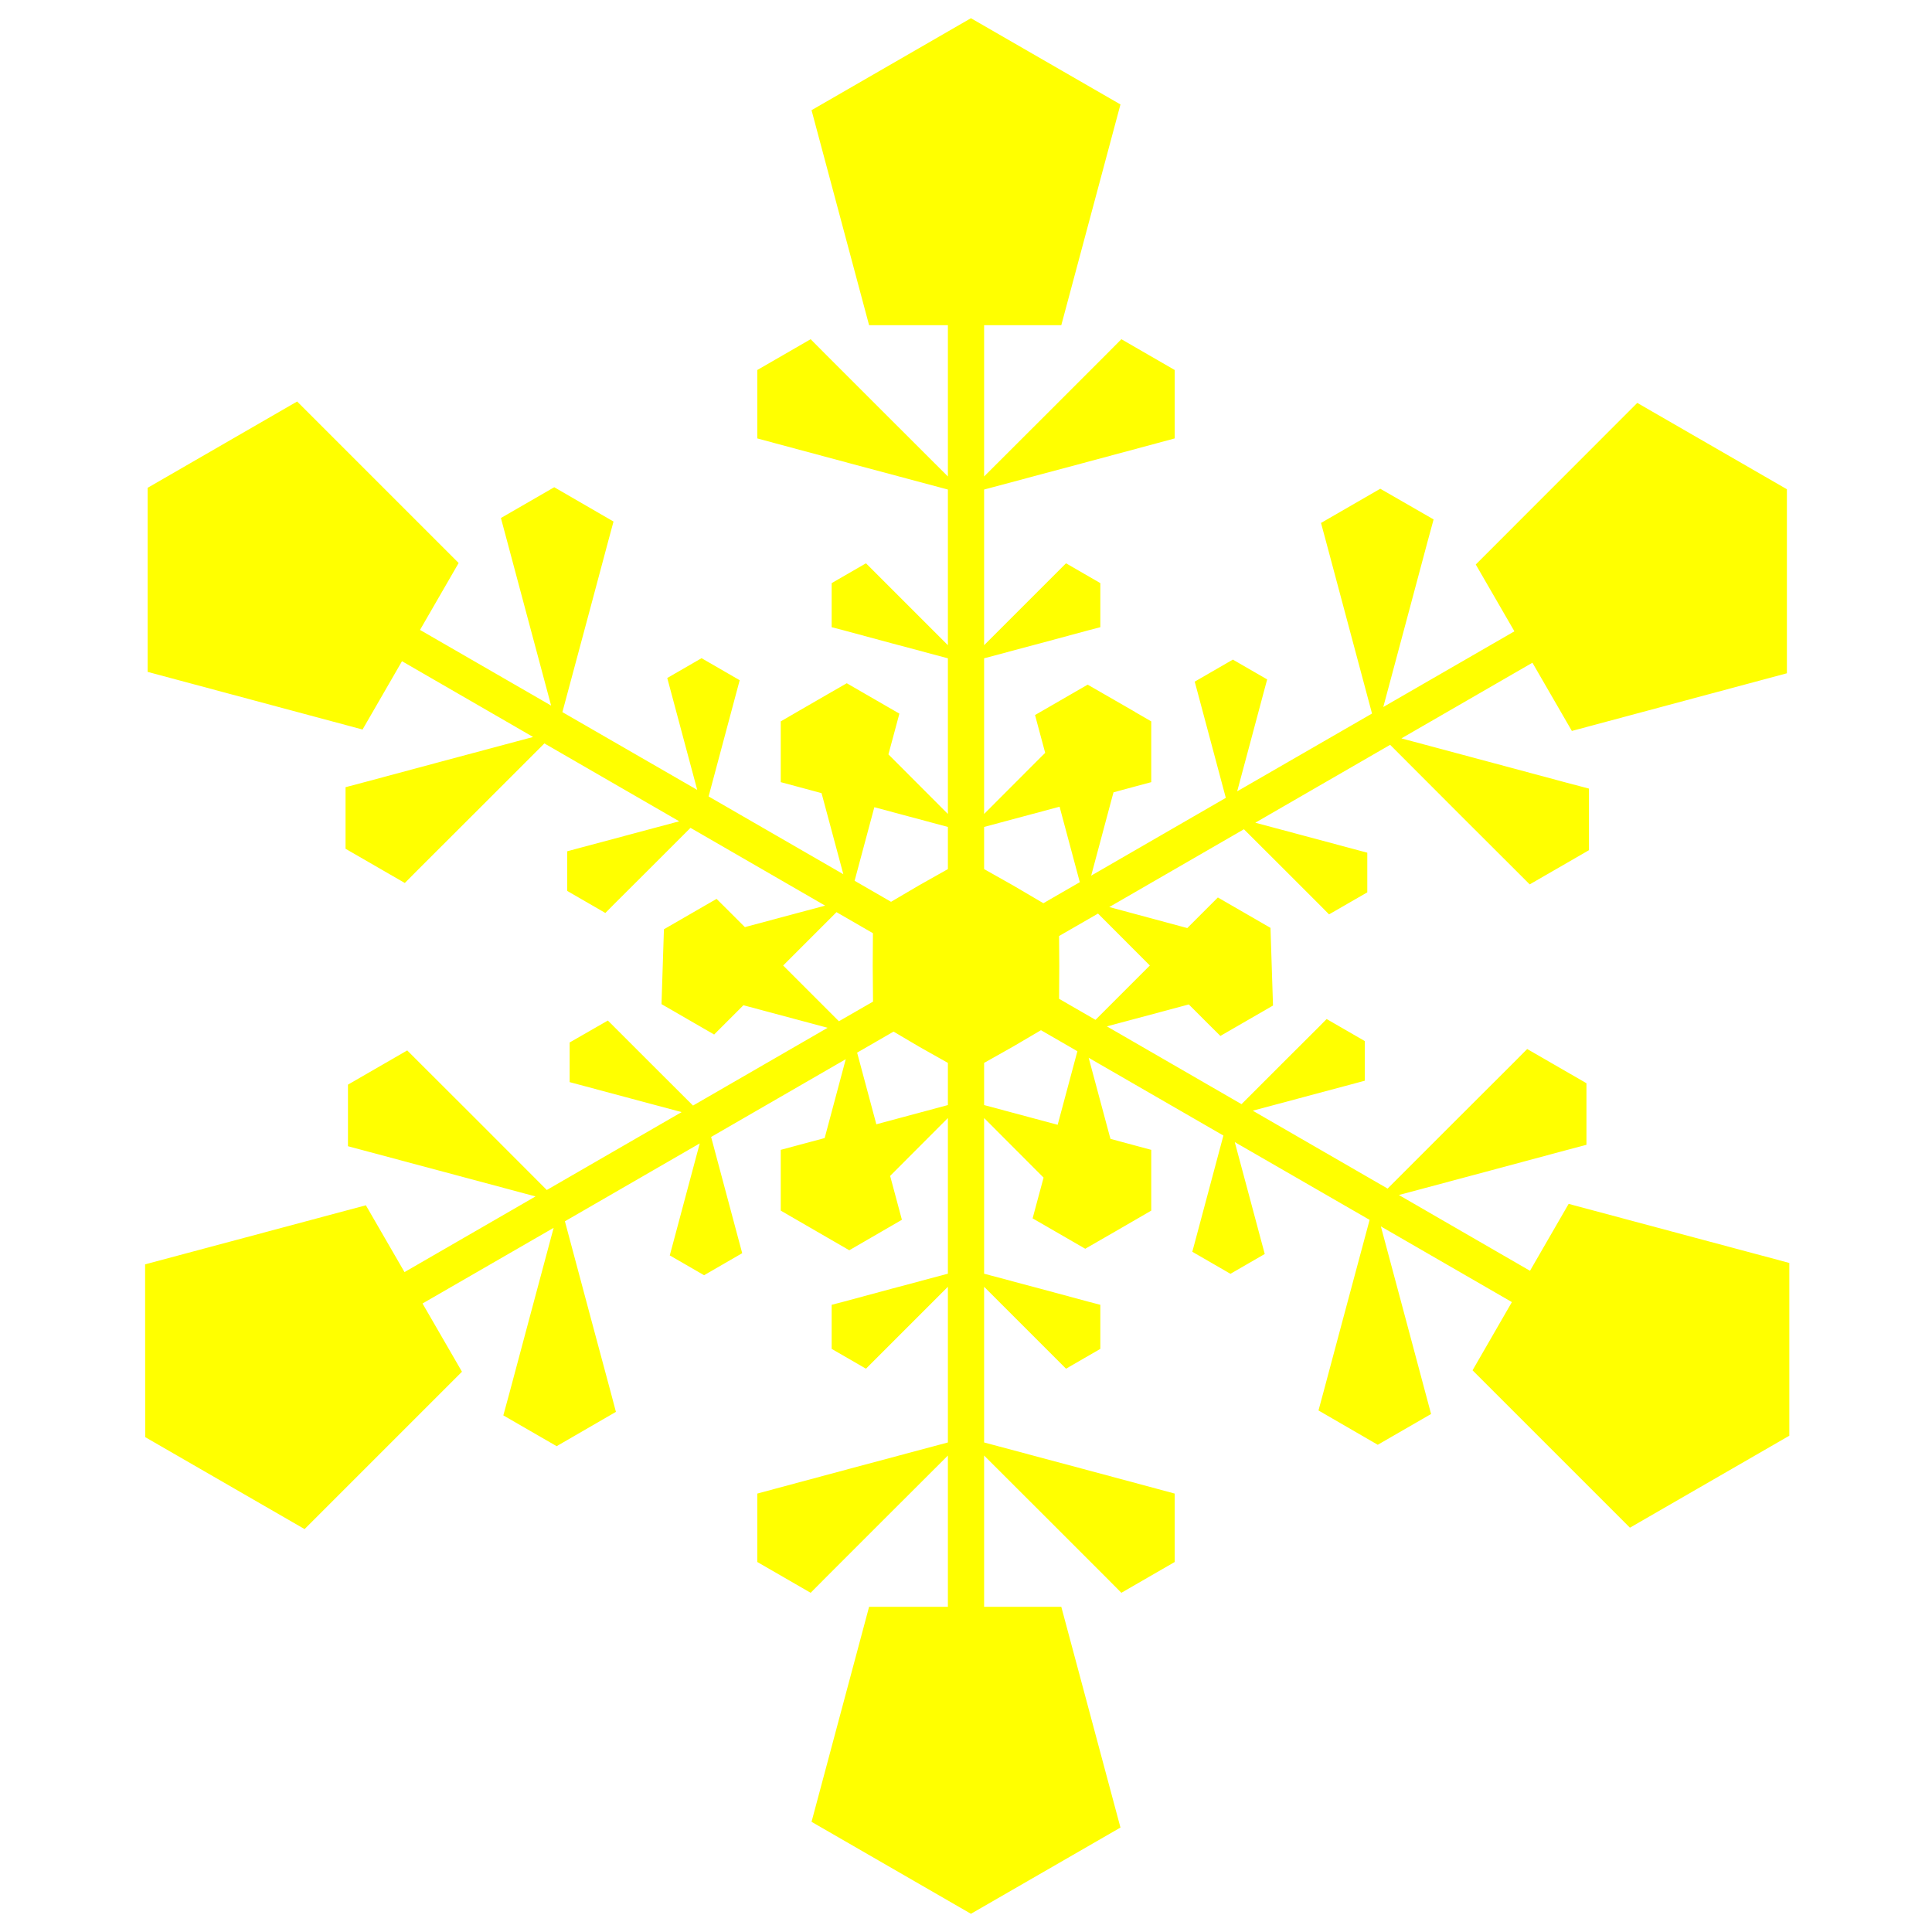
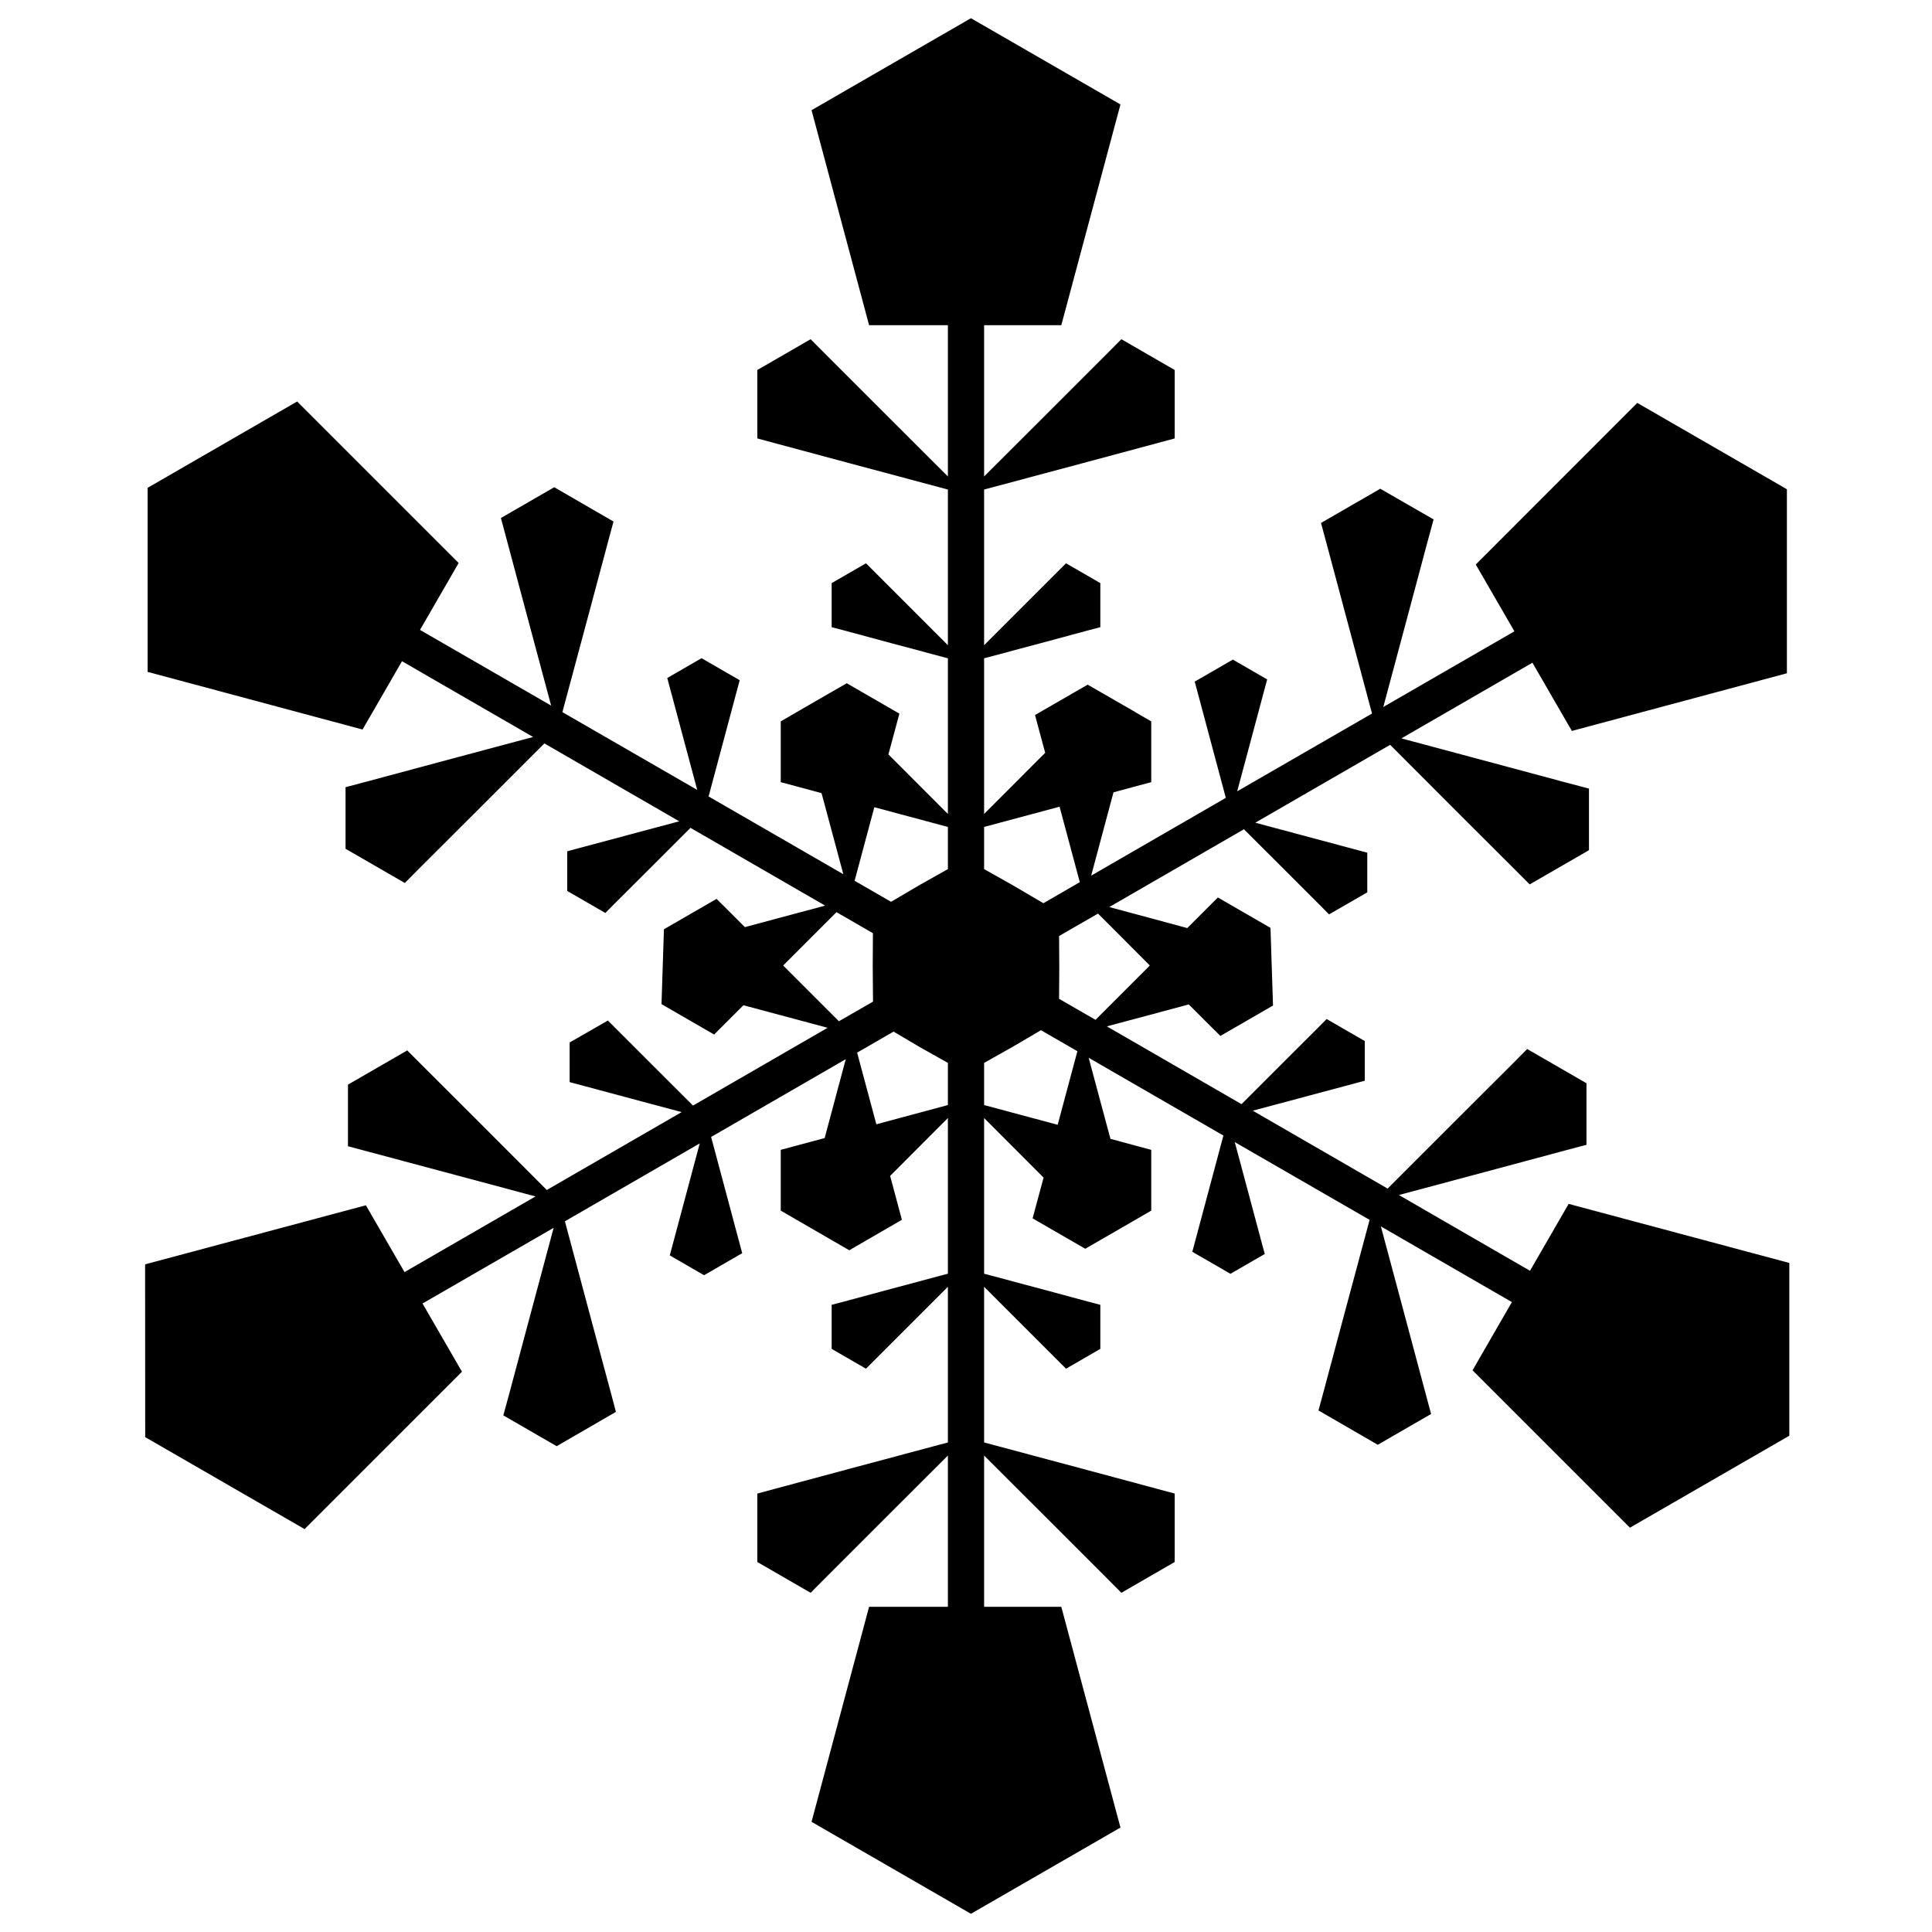
<svg xmlns="http://www.w3.org/2000/svg" id="coloring" width="400" height="400" version="1.0" viewBox="0 0 600 600">
  <g id="layer1">
-     <path data-id="rect4600" fill="yellow" fillRule="nonzero" stroke-width="3" d="M 301.531 5.656 L 252.031 34.219 L 269.906 101 L 294.375 101 L 294.375 147.969 L 273.625 127.25 L 256.75 110.375 L 251.75 105.344 L 235.188 114.906 L 235.188 136.156 L 240.969 137.719 L 264 143.906 L 294.375 152.031 L 294.375 200.375 L 283.031 189.031 L 272.156 178.156 L 268.938 174.938 L 258.281 181.094 L 258.281 194.781 L 262 195.75 L 276.812 199.75 L 294.375 204.438 L 294.375 252.781 L 276.594 234.969 L 275.906 234.281 L 277.938 226.75 L 279.312 221.625 L 262.969 212.188 L 257.156 215.531 L 253.531 217.625 L 248.281 220.656 L 242.469 224.031 L 242.469 242.906 L 247.594 244.281 L 255.125 246.312 L 255.375 247.188 L 261.906 271.5 L 220.062 247.344 L 224.75 229.812 L 228.719 214.969 L 229.719 211.25 L 217.875 204.406 L 207.219 210.562 L 208.406 214.969 L 212.375 229.812 L 216.531 245.312 L 174.656 221.156 L 182.812 190.781 L 188.969 167.75 L 190.531 161.969 L 172.125 151.312 L 155.562 160.875 L 157.406 167.75 L 163.562 190.781 L 171.156 219.125 L 130.438 195.625 L 142.438 174.844 L 92.281 124.688 L 45.844 151.5 L 45.844 208.656 L 112.594 226.562 L 124.844 205.344 L 165.562 228.875 L 137.188 236.469 L 114.156 242.656 L 107.312 244.469 L 107.312 263.594 L 125.719 274.219 L 129.938 269.969 L 146.812 253.125 L 169.062 230.875 L 210.938 255.062 L 195.406 259.219 L 180.562 263.188 L 176.156 264.375 L 176.156 276.688 L 188 283.531 L 190.719 280.781 L 201.594 269.938 L 214.438 257.094 L 256.25 281.25 L 231.969 287.75 L 231.344 287.938 L 226.312 282.906 L 222.531 279.156 L 206.188 288.594 L 205.438 311.844 L 221.781 321.281 L 225.531 317.531 L 230.875 312.188 L 232.75 312.688 L 257.031 319.188 L 215.219 343.344 L 202.344 330.5 L 191.5 319.656 L 188.781 316.938 L 176.906 323.75 L 176.906 336.062 L 181.344 337.25 L 196.156 341.219 L 211.688 345.375 L 169.812 369.562 L 147.594 347.312 L 130.719 330.469 L 126.469 326.219 L 108.062 336.844 L 108.062 355.969 L 114.938 357.812 L 137.969 363.969 L 166.312 371.562 L 125.625 395.062 L 113.625 374.312 L 45.062 392.656 L 45.094 446.312 L 94.594 474.875 L 143.469 426 L 131.219 404.812 L 171.938 381.312 L 164.344 409.656 L 158.188 432.688 L 156.312 439.562 L 172.875 449.125 L 191.281 438.469 L 189.75 432.688 L 183.562 409.656 L 175.438 379.281 L 217.312 355.094 L 213.156 370.625 L 209.188 385.469 L 208 389.875 L 218.656 396.031 L 230.5 389.188 L 229.5 385.469 L 225.531 370.625 L 220.844 353.094 L 262.656 328.938 L 256.156 353.25 L 256.094 353.438 L 247.594 355.719 L 242.469 357.094 L 242.469 375.969 L 257.156 384.469 L 263.75 388.281 L 280.094 378.812 L 278.719 373.688 L 276.438 365.188 L 276.594 365.031 L 294.375 347.219 L 294.375 395.562 L 276.812 400.25 L 262 404.25 L 258.281 405.219 L 258.281 418.906 L 268.938 425.062 L 272.156 421.844 L 283.031 410.969 L 294.375 399.625 L 294.375 447.969 L 264 456.094 L 240.969 462.281 L 235.188 463.844 L 235.188 485.094 L 251.75 494.656 L 256.75 489.625 L 273.625 472.75 L 294.375 452.031 L 294.375 499 L 269.906 499 L 252.031 565.781 L 301.531 594.344 L 347.969 567.562 L 329.594 499 L 305.625 499 L 305.625 452.031 L 326.375 472.75 L 343.25 489.625 L 348.25 494.656 L 364.812 485.094 L 364.812 463.844 L 359.031 462.281 L 336 456.094 L 305.625 447.969 L 305.625 399.625 L 316.969 410.969 L 327.844 421.844 L 331.062 425.062 L 341.719 418.906 L 341.719 405.219 L 338 404.25 L 323.188 400.25 L 305.625 395.562 L 305.625 347.219 L 323.406 365.031 L 324.094 365.719 L 322.062 373.25 L 320.688 378.375 L 337.031 387.812 L 346.469 382.375 L 357.531 375.969 L 357.531 357.094 L 352.406 355.719 L 344.875 353.688 L 344.625 352.812 L 338.094 328.5 L 379.938 352.656 L 375.25 370.188 L 371.281 385.031 L 370.281 388.75 L 382.125 395.594 L 392.781 389.438 L 391.594 385.031 L 387.625 370.188 L 383.469 354.688 L 425.344 378.844 L 417.188 409.219 L 411.031 432.25 L 409.469 438.031 L 427.875 448.688 L 444.438 439.125 L 442.594 432.25 L 436.438 409.219 L 428.844 380.875 L 469.531 404.375 L 457.312 425.562 L 506.188 474.438 L 555.688 445.875 L 555.688 392.219 L 487.156 373.875 L 475.156 394.656 L 434.438 371.125 L 462.812 363.531 L 485.844 357.344 L 492.688 355.531 L 492.688 336.406 L 474.281 325.781 L 470.062 330.031 L 453.188 346.875 L 430.938 369.125 L 389.062 344.938 L 404.594 340.781 L 419.438 336.812 L 423.844 335.625 L 423.844 323.312 L 412 316.469 L 409.281 319.219 L 398.406 330.062 L 385.562 342.906 L 343.75 318.75 L 368.031 312.25 L 369.188 311.938 L 375.219 317.969 L 379 321.719 L 395.344 312.281 L 394.562 288.156 L 378.219 278.719 L 374.469 282.469 L 368.719 288.219 L 344.5 281.688 L 386.312 257.531 L 399.188 270.375 L 410.031 281.219 L 412.75 283.969 L 424.625 277.125 L 424.625 264.812 L 420.188 263.625 L 405.375 259.656 L 389.844 255.5 L 431.719 231.312 L 453.938 253.562 L 470.812 270.406 L 475.062 274.656 L 493.469 264.031 L 493.469 244.906 L 486.594 243.094 L 463.562 236.906 L 435.219 229.312 L 475.906 205.812 L 488.156 227 L 554.938 209.094 L 554.938 151.938 L 508.469 125.125 L 458.312 175.312 L 470.312 196.062 L 429.594 219.562 L 437.188 191.219 L 443.344 168.188 L 445.219 161.312 L 428.656 151.781 L 410.25 162.406 L 411.812 168.188 L 417.969 191.219 L 426.094 221.594 L 384.219 245.75 L 388.375 230.25 L 392.344 215.406 L 393.531 211 L 382.875 204.844 L 371.031 211.688 L 372.031 215.406 L 376 230.25 L 380.688 247.781 L 338.875 271.938 L 345.375 247.656 L 345.812 246.062 L 352.406 244.281 L 357.531 242.906 L 357.531 224.031 L 352.5 221.125 L 352.5 221.094 L 337.781 212.625 L 321.438 222.062 L 322.812 227.188 L 324.594 233.812 L 323.406 234.969 L 305.625 252.781 L 305.625 204.438 L 323.188 199.75 L 338 195.75 L 341.719 194.781 L 341.719 181.094 L 331.062 174.938 L 327.844 178.156 L 316.969 189.031 L 305.625 200.375 L 305.625 152.031 L 336 143.906 L 359.031 137.719 L 364.812 136.156 L 364.812 114.906 L 348.25 105.344 L 343.25 110.375 L 326.375 127.25 L 305.625 147.969 L 305.625 101 L 329.594 101 L 347.969 32.438 L 301.531 5.656 z M 329.062 250.531 L 335.344 273.969 L 324.031 280.5 L 314.5 274.906 L 305.625 269.906 L 305.625 256.812 L 329.062 250.531 z M 271.531 250.688 L 294.375 256.812 L 294.375 269.906 L 285.5 274.906 L 276.719 280.062 L 265.406 273.531 L 271.531 250.688 z M 259.781 283.281 L 271.094 289.812 L 271.031 300 L 271.125 311.062 L 260.531 317.156 L 243.219 299.844 L 259.781 283.281 z M 341 283.719 L 357.094 299.844 L 340.219 316.719 L 328.906 310.188 L 328.969 300 L 328.906 290.688 L 341 283.719 z M 323.281 319.938 L 334.594 326.469 L 328.469 349.312 L 305.625 343.188 L 305.625 330.094 L 314.5 325.094 L 323.281 319.938 z M 277.5 320.375 L 285.5 325.094 L 294.375 330.094 L 294.375 343.188 L 272.156 349.156 L 266.188 326.906 L 277.5 320.375 z " id="rect4600" />
+     <path data-id="rect4600" stroke-width="3" d="M 301.531 5.656 L 252.031 34.219 L 269.906 101 L 294.375 101 L 294.375 147.969 L 273.625 127.25 L 256.75 110.375 L 251.75 105.344 L 235.188 114.906 L 235.188 136.156 L 240.969 137.719 L 264 143.906 L 294.375 152.031 L 294.375 200.375 L 283.031 189.031 L 272.156 178.156 L 268.938 174.938 L 258.281 181.094 L 258.281 194.781 L 262 195.75 L 276.812 199.75 L 294.375 204.438 L 294.375 252.781 L 276.594 234.969 L 275.906 234.281 L 277.938 226.75 L 279.312 221.625 L 262.969 212.188 L 257.156 215.531 L 253.531 217.625 L 248.281 220.656 L 242.469 224.031 L 242.469 242.906 L 247.594 244.281 L 255.125 246.312 L 255.375 247.188 L 261.906 271.5 L 220.062 247.344 L 224.75 229.812 L 228.719 214.969 L 229.719 211.25 L 217.875 204.406 L 207.219 210.562 L 208.406 214.969 L 212.375 229.812 L 216.531 245.312 L 174.656 221.156 L 182.812 190.781 L 188.969 167.75 L 190.531 161.969 L 172.125 151.312 L 155.562 160.875 L 157.406 167.75 L 163.562 190.781 L 171.156 219.125 L 130.438 195.625 L 142.438 174.844 L 92.281 124.688 L 45.844 151.5 L 45.844 208.656 L 112.594 226.562 L 124.844 205.344 L 165.562 228.875 L 137.188 236.469 L 114.156 242.656 L 107.312 244.469 L 107.312 263.594 L 125.719 274.219 L 129.938 269.969 L 146.812 253.125 L 169.062 230.875 L 210.938 255.062 L 195.406 259.219 L 180.562 263.188 L 176.156 264.375 L 176.156 276.688 L 188 283.531 L 190.719 280.781 L 201.594 269.938 L 214.438 257.094 L 256.25 281.25 L 231.969 287.75 L 231.344 287.938 L 226.312 282.906 L 222.531 279.156 L 206.188 288.594 L 205.438 311.844 L 221.781 321.281 L 225.531 317.531 L 230.875 312.188 L 232.75 312.688 L 257.031 319.188 L 215.219 343.344 L 202.344 330.5 L 191.5 319.656 L 188.781 316.938 L 176.906 323.75 L 176.906 336.062 L 181.344 337.25 L 196.156 341.219 L 211.688 345.375 L 169.812 369.562 L 147.594 347.312 L 130.719 330.469 L 126.469 326.219 L 108.062 336.844 L 108.062 355.969 L 114.938 357.812 L 137.969 363.969 L 166.312 371.562 L 125.625 395.062 L 113.625 374.312 L 45.062 392.656 L 45.094 446.312 L 94.594 474.875 L 143.469 426 L 131.219 404.812 L 171.938 381.312 L 164.344 409.656 L 158.188 432.688 L 156.312 439.562 L 172.875 449.125 L 191.281 438.469 L 189.75 432.688 L 183.562 409.656 L 175.438 379.281 L 217.312 355.094 L 213.156 370.625 L 209.188 385.469 L 208 389.875 L 218.656 396.031 L 230.5 389.188 L 229.5 385.469 L 225.531 370.625 L 220.844 353.094 L 262.656 328.938 L 256.156 353.25 L 256.094 353.438 L 247.594 355.719 L 242.469 357.094 L 242.469 375.969 L 257.156 384.469 L 263.75 388.281 L 280.094 378.812 L 278.719 373.688 L 276.438 365.188 L 276.594 365.031 L 294.375 347.219 L 294.375 395.562 L 276.812 400.25 L 262 404.25 L 258.281 405.219 L 258.281 418.906 L 268.938 425.062 L 272.156 421.844 L 283.031 410.969 L 294.375 399.625 L 294.375 447.969 L 264 456.094 L 240.969 462.281 L 235.188 463.844 L 235.188 485.094 L 251.75 494.656 L 256.75 489.625 L 273.625 472.75 L 294.375 452.031 L 294.375 499 L 269.906 499 L 252.031 565.781 L 301.531 594.344 L 347.969 567.562 L 329.594 499 L 305.625 499 L 305.625 452.031 L 326.375 472.75 L 343.25 489.625 L 348.25 494.656 L 364.812 485.094 L 364.812 463.844 L 359.031 462.281 L 336 456.094 L 305.625 447.969 L 305.625 399.625 L 316.969 410.969 L 327.844 421.844 L 331.062 425.062 L 341.719 418.906 L 341.719 405.219 L 338 404.25 L 323.188 400.25 L 305.625 395.562 L 305.625 347.219 L 323.406 365.031 L 324.094 365.719 L 322.062 373.25 L 320.688 378.375 L 337.031 387.812 L 346.469 382.375 L 357.531 375.969 L 357.531 357.094 L 352.406 355.719 L 344.875 353.688 L 344.625 352.812 L 338.094 328.5 L 379.938 352.656 L 375.25 370.188 L 371.281 385.031 L 370.281 388.75 L 382.125 395.594 L 392.781 389.438 L 391.594 385.031 L 387.625 370.188 L 383.469 354.688 L 425.344 378.844 L 417.188 409.219 L 411.031 432.25 L 409.469 438.031 L 427.875 448.688 L 444.438 439.125 L 442.594 432.25 L 436.438 409.219 L 428.844 380.875 L 469.531 404.375 L 457.312 425.562 L 506.188 474.438 L 555.688 445.875 L 555.688 392.219 L 487.156 373.875 L 475.156 394.656 L 434.438 371.125 L 462.812 363.531 L 485.844 357.344 L 492.688 355.531 L 492.688 336.406 L 474.281 325.781 L 470.062 330.031 L 453.188 346.875 L 430.938 369.125 L 389.062 344.938 L 404.594 340.781 L 419.438 336.812 L 423.844 335.625 L 423.844 323.312 L 412 316.469 L 409.281 319.219 L 398.406 330.062 L 385.562 342.906 L 343.75 318.75 L 368.031 312.25 L 369.188 311.938 L 375.219 317.969 L 379 321.719 L 395.344 312.281 L 394.562 288.156 L 378.219 278.719 L 374.469 282.469 L 368.719 288.219 L 344.5 281.688 L 386.312 257.531 L 399.188 270.375 L 410.031 281.219 L 412.75 283.969 L 424.625 277.125 L 424.625 264.812 L 420.188 263.625 L 405.375 259.656 L 389.844 255.5 L 431.719 231.312 L 453.938 253.562 L 470.812 270.406 L 475.062 274.656 L 493.469 264.031 L 493.469 244.906 L 486.594 243.094 L 463.562 236.906 L 435.219 229.312 L 475.906 205.812 L 488.156 227 L 554.938 209.094 L 554.938 151.938 L 508.469 125.125 L 458.312 175.312 L 470.312 196.062 L 429.594 219.562 L 437.188 191.219 L 443.344 168.188 L 445.219 161.312 L 428.656 151.781 L 410.25 162.406 L 411.812 168.188 L 417.969 191.219 L 426.094 221.594 L 384.219 245.75 L 388.375 230.25 L 392.344 215.406 L 393.531 211 L 382.875 204.844 L 371.031 211.688 L 372.031 215.406 L 376 230.25 L 380.688 247.781 L 338.875 271.938 L 345.375 247.656 L 345.812 246.062 L 352.406 244.281 L 357.531 242.906 L 357.531 224.031 L 352.5 221.125 L 352.5 221.094 L 337.781 212.625 L 321.438 222.062 L 322.812 227.188 L 324.594 233.812 L 323.406 234.969 L 305.625 252.781 L 305.625 204.438 L 323.188 199.75 L 338 195.75 L 341.719 194.781 L 341.719 181.094 L 331.062 174.938 L 327.844 178.156 L 316.969 189.031 L 305.625 200.375 L 305.625 152.031 L 336 143.906 L 359.031 137.719 L 364.812 136.156 L 364.812 114.906 L 348.25 105.344 L 343.25 110.375 L 326.375 127.25 L 305.625 147.969 L 305.625 101 L 329.594 101 L 347.969 32.438 L 301.531 5.656 z M 329.062 250.531 L 335.344 273.969 L 324.031 280.5 L 314.5 274.906 L 305.625 269.906 L 305.625 256.812 L 329.062 250.531 z M 271.531 250.688 L 294.375 256.812 L 294.375 269.906 L 285.5 274.906 L 276.719 280.062 L 265.406 273.531 L 271.531 250.688 z M 259.781 283.281 L 271.094 289.812 L 271.031 300 L 271.125 311.062 L 260.531 317.156 L 243.219 299.844 L 259.781 283.281 z M 341 283.719 L 357.094 299.844 L 340.219 316.719 L 328.906 310.188 L 328.969 300 L 328.906 290.688 L 341 283.719 z M 323.281 319.938 L 334.594 326.469 L 328.469 349.312 L 305.625 343.188 L 305.625 330.094 L 314.5 325.094 L 323.281 319.938 z M 277.5 320.375 L 285.5 325.094 L 294.375 330.094 L 294.375 343.188 L 272.156 349.156 L 266.188 326.906 L 277.5 320.375 z " id="rect4600" />
  </g>
</svg>
